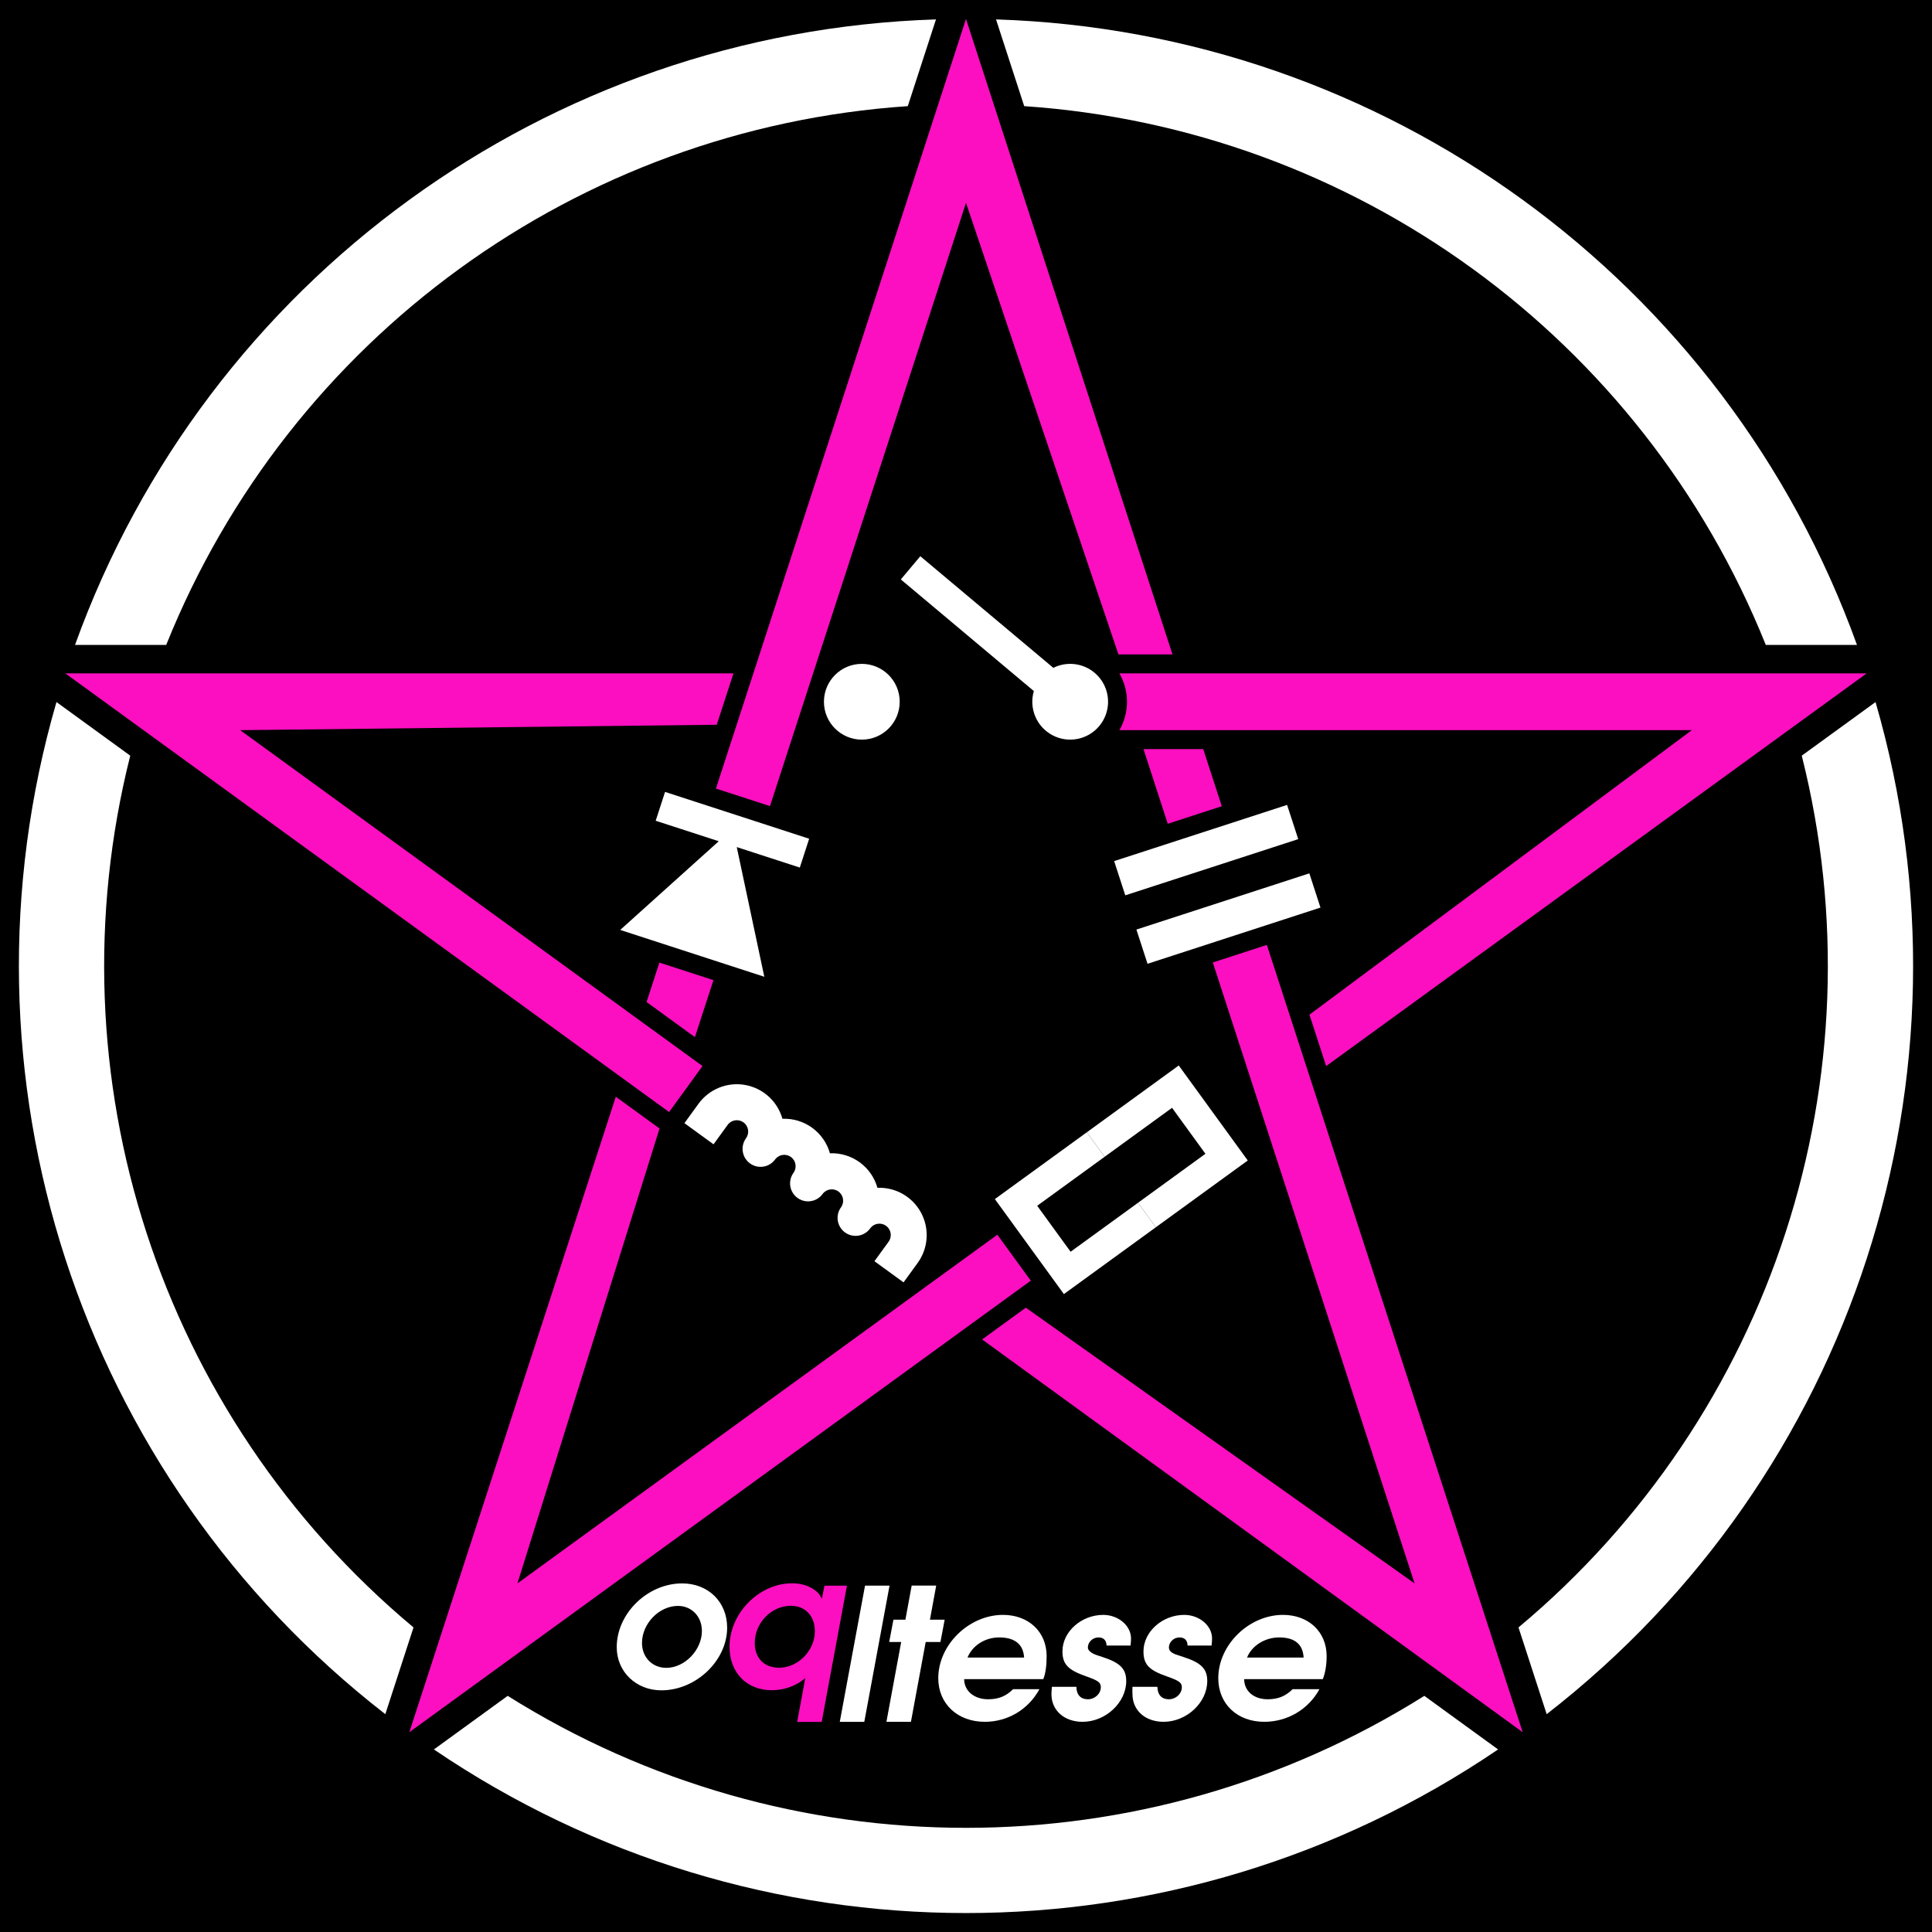
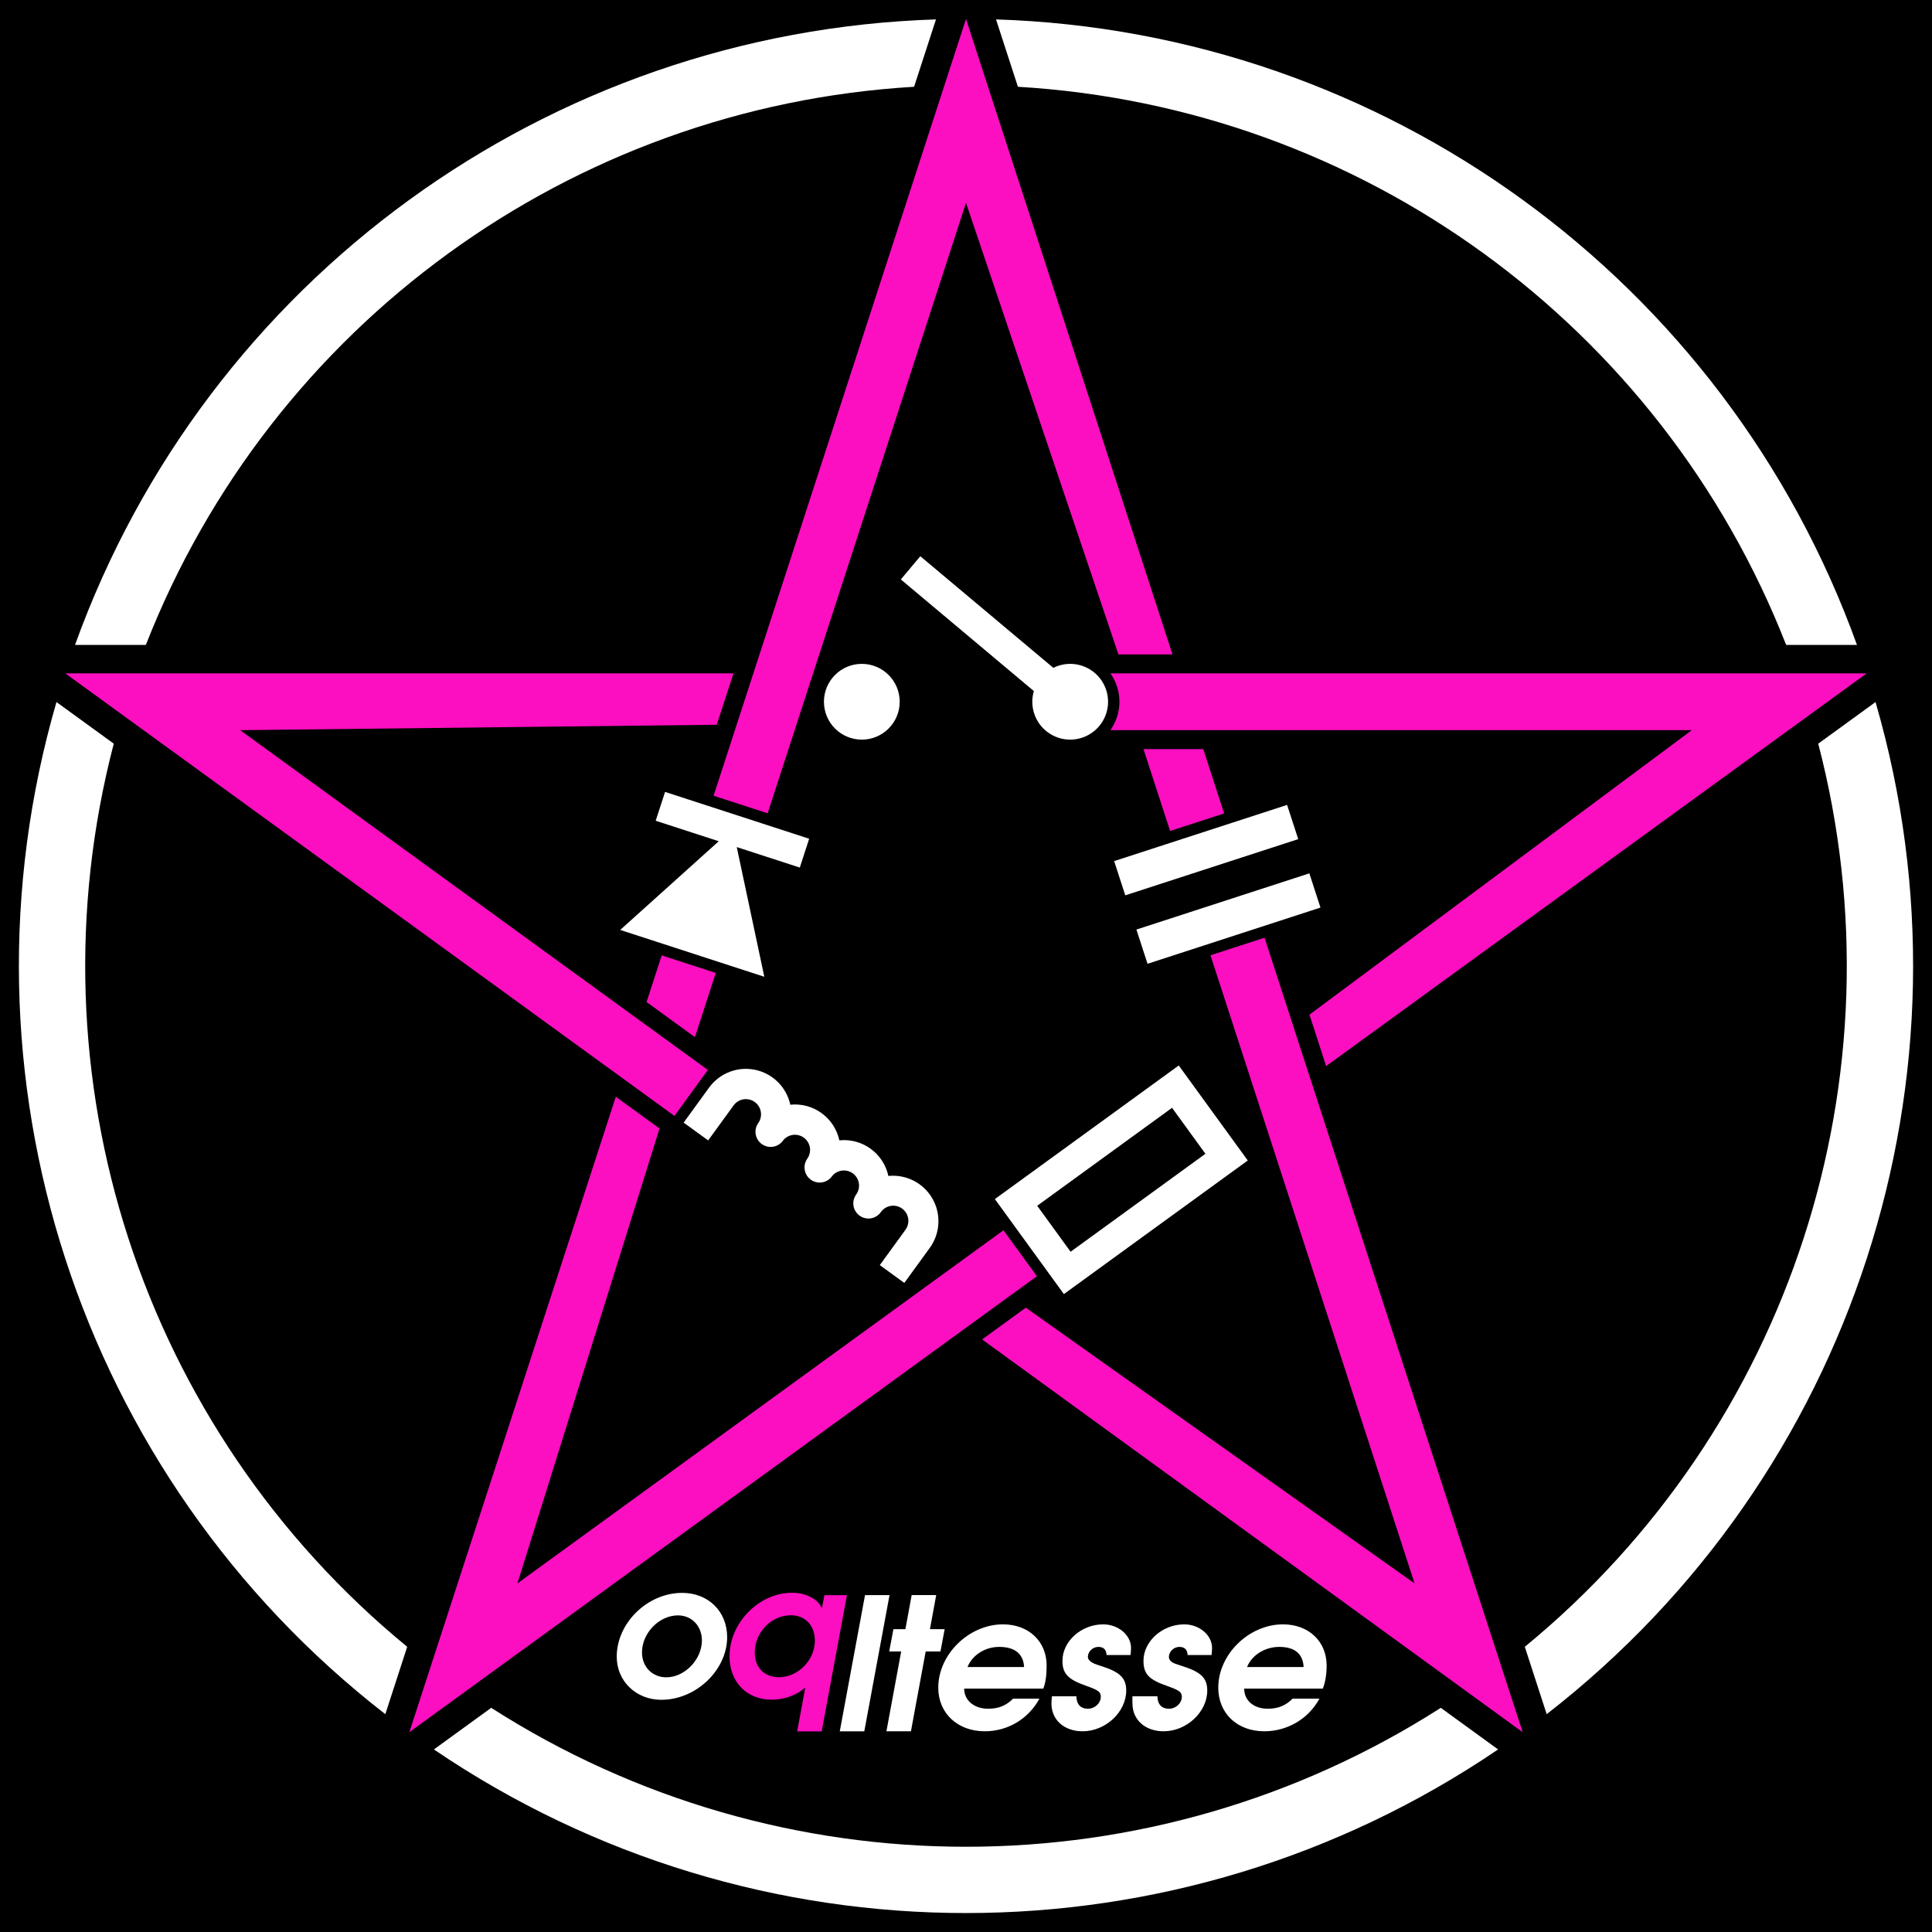
<svg xmlns="http://www.w3.org/2000/svg" width="102" height="102">
  <style type="text/css">

.symbol {stroke-width:0; fill:#fff}
.outer {stroke-width:0; fill:#fff;}
.main {fill:#000}
.char {fill:#fff}
.pentacle, .q {stroke-width:0; fill:#fc0fc0;}

</style>
  <rect x="0" y="0" width="102" height="102" class="main" />
  <g transform="translate(1,1)" class="main">
-     <path d=" M  53.073 4.604   L  51.585 0.025   A 50,50 0 0,1  97.039,33.049   L  92.225 33.049   A 45.5,45.5 0 0,0  53.073,4.604  " class="outer" />
-     <path d=" M  94.124 38.895   L  98.019 36.065   A 50,50 0 0,1  80.657,89.499   L  79.169 84.92   A 45.5,45.5 0 0,0  94.124,38.895  " class="outer" />
-     <path d=" M  74.197 88.533   L  78.092 91.362   A 50,50 0 0,1  21.908,91.362   L  25.803 88.533   A 45.5,45.5 0 0,0  74.197,88.533  " class="outer" />
-     <path d=" M  20.831 84.92   L  19.343 89.499   A 50,50 0 0,1  1.981,36.065   L  5.876 38.895   A 45.5,45.5 0 0,0  20.831,84.92  " class="outer" />
-     <path d=" M  7.775 33.049   L  2.961 33.049   A 50,50 0 0,1  48.415,0.025   L  46.927 4.604   A 45.5,45.5 0 0,0  7.775,33.049  " class="outer" />
-     <path d="M  97.553 34.549   L  58.098 34.549   A 3,3 0 0,1  58.098 37.549   L  88.32 37.549   L  68.133 52.57   L  69.014 55.284  " class="pentacle" />
-     <path d="M  79.389 90.451   L  65.884 48.887   L  63.031 49.814   L  73.683 82.597   L  53.159 68.039   L  50.851 69.716  " class="pentacle" />
-     <path d="M  63.505 41.564   L  62.525 38.549   L  59.371 38.549   L  60.652 42.491   z" class="pentacle" />
-     <path d="M  20.611 90.451   L  53.419 66.614   L  51.655 64.187   L  26.317 82.597   L  33.82 58.579   L  31.512 56.902  " class="pentacle" />
-     <path d="M  2.447 34.549   L  34.325 57.71   L  36.088 55.282   L  11.68 37.549   L  36.841 37.263   L  37.723 34.549  " class="pentacle" />
-     <path d="M  50 0   L  36.798 40.631   L  39.651 41.558   L  50 9.708   L  58.048 33.549   L  60.901 33.549  " class="pentacle" />
-     <path d="M  33.812 49.82   L  33.136 51.902   L  35.688 53.756   L  36.666 50.747   z" class="pentacle" />
-     <path d="M  35.878 57.273   A 2.5,2.5 0 0,1  40.308,58.066   A 2.5,2.5 0 0,1  42.816,59.888   A 2.5,2.5 0 0,1  45.324,61.71   A 2.5,2.5 0 0,1  47.447,65.678   L  46.703 66.703   L  45.166 65.586   L  45.91 64.561   A 0.6,0.6 0 1,0  44.939,63.856   A 0.95,0.95 0 0,1  43.402,62.739   A 0.6,0.6 0 0,0  42.431,62.034   A 0.95,0.95 0 0,1  40.894,60.917   A 0.6,0.6 0 0,0  39.923,60.212   A 0.95,0.95 0 0,1  38.386,59.095   A 0.6,0.6 0 0,0  37.415,58.389   L  36.671 59.414   L  35.134 58.297   L  35.878 57.273  " class="symbol coil" />
-     <path d="M  56.378 58.779  L  51.524 62.305  L  55.168 67.321  L  60.022 63.794  L  59.082 62.5  L  55.522 65.086  L  53.759 62.659  L  57.318 60.073   z" class="symbol resistor" />
-     <path d="M  56.378 58.779  L  61.232 55.252  L  64.876 60.268  L  60.022 63.794  L  59.082 62.5  L  62.641 59.914  L  60.878 57.487  L  57.318 60.073   z" class="symbol resistor" />
-     <path d=" M  58.997 48.076   L  59.584 49.883   L  68.714 46.916   L  68.127 45.109   z" class="symbol capacitor" />
-     <path d=" M  58.409 46.269   L  57.822 44.462   L  66.952 41.495   L  67.54 43.302   z" class="symbol capacitor" />
+     <path d=" M  52.741 3.581   L  51.585 0.025   A 50,50 0 0,1  97.039,33.049   L  93.3 33.049   A 46.5,46.5 0 0,0  52.741,3.581   z  M  94.994 38.262   L  98.019 36.065   A 50,50 0 0,1  80.657,89.499   L  79.502 85.943   A 46.5,46.5 0 0,0  94.994,38.262   z  M  75.067 89.165   L  78.092 91.362   A 50,50 0 0,1  21.908,91.362   L  24.933 89.165   A 46.5,46.5 0 0,0  75.067,89.165   z  M  20.498 85.943   L  19.343 89.499   A 50,50 0 0,1  1.981,36.065   L  5.006 38.262   A 46.5,46.5 0 0,0  20.498,85.943   z  M  6.7 33.049   L  2.961 33.049   A 50,50 0 0,1  48.415,0.025   L  47.259 3.581   A 46.5,46.5 0 0,0  6.7,33.049   z " class="outer" />
+     <path d=" M  97.553 34.549   L  57.624 34.549   A 2.6,2.6 0 0,1  57.624 37.549   L  88.32 37.549   L  68.133 52.57   L  69.014 55.284   z M  79.389 90.451   L  65.761 48.507   L  62.908 49.434   L  73.683 82.597   L  53.159 68.039   L  50.851 69.716   z  M  63.629 41.944   L  62.525 38.549   L  59.371 38.549   L  60.775 42.871   z M  20.611 90.451   L  53.742 66.379   L  51.979 63.952   L  26.317 82.597   L  33.82 58.579   L  31.512 56.902   z M  2.447 34.549   L  34.608 57.915   L  36.371 55.488   L  11.68 37.549   L  36.841 37.263   L  37.723 34.549   z M  50 0   L  36.675 41.011   L  39.528 41.938   L  50 9.708   L  58.048 33.549   L  60.901 33.549   z  M  33.936 49.44   L  33.136 51.902   L  35.688 53.756   L  36.789 50.367   z " class="pentacle" />
+     <path d="M  36.437 56.419   A 2.4,2.4 0 0,1  40.724,57.323   A 2.4,2.4 0 0,1  43.313,59.204   A 2.4,2.4 0 0,1  45.902,61.085   A 2.4,2.4 0 0,1  48.087,64.883   L  46.743 66.732   L  45.449 65.792   L  46.792 63.942   A 0.8,0.8 0 1,0  45.498,63.002   A 0.8,0.8 0 0,1  44.203,62.062   A 0.8,0.8 0 0,0  42.909,61.121   A 0.8,0.8 0 0,1  41.615,60.181   A 0.8,0.8 0 0,0  40.32,59.24   A 0.8,0.8 0 0,1  39.026,58.3   A 0.8,0.8 0 0,0  37.731,57.359   L  36.388 59.208   L  35.093 58.268   L  36.437 56.419  " class="symbol coil" />
+     <path d=" M  56.378 58.779  L  51.524 62.305  L  55.168 67.321  L  60.022 63.794  L  59.082 62.5  L  55.522 65.086  L  53.759 62.659  L  57.318 60.073   z  M  56.378 58.779  L  61.232 55.252  L  64.876 60.268  L  60.022 63.794  L  59.082 62.5  L  62.641 59.914  L  60.878 57.487  L  57.318 60.073   z" class="symbol resistor" />
+     <path d=" M  58.997 48.076   L  59.584 49.883   L  68.714 46.916   L  68.127 45.109   z  M  58.409 46.269   L  57.822 44.462   L  66.952 41.495   L  67.54 43.302   z" class="symbol capacitor" />
    <path d=" M  39.352 50.569   L  37.897 43.722   L  41.226 44.803   L  41.72 43.281   L  34.112 40.809   L  33.617 42.331   L  36.946 43.413   L  31.744 48.096   z" class="symbol diode" />
-     <path d=" M  42.5 36.049   A 2,2 0 0,0  46.5,36.049   A 2,2 0 1,0  42.5,36.049   z" class="symbol switch" />
-     <path d=" M  46.559 29.591   L  53.582 35.484   A 2,2 0 1,0  54.61,34.258   L  47.588 28.366   z" class="symbol switch" />
-     <path class="char o" d=" M 35.015,82.596 C 33.186,82.596 31.56,84.183 31.56,85.964 C 31.56,87.258 32.582,88.241 33.916,88.241 C 35.745,88.241 37.39,86.674 37.39,84.932 C 37.39,83.579 36.397,82.596 35.015,82.596 M 34.792,83.784 C 35.521,83.784 36.057,84.348 36.057,85.107 C 36.057,86.11 35.152,87.054 34.178,87.054 C 33.439,87.054 32.894,86.499 32.894,85.74 C 32.894,84.718 33.799,83.784 34.792,83.784" />
-     <path class="char q" d=" M 42.527,82.717 L 42.391,83.408 C 42.264,83.155 42.177,83.058 41.963,82.912 C 41.632,82.698 41.272,82.591 40.814,82.591 C 39.072,82.591 37.515,84.177 37.515,85.939 C 37.515,87.301 38.42,88.235 39.744,88.235 C 40.405,88.235 41.048,88.002 41.515,87.593 L 41.087,89.909 L 42.381,89.909 L 43.714,82.717 L 42.527,82.717 M 40.756,83.778 C 41.515,83.778 42.021,84.313 42.021,85.121 C 42.021,86.143 41.135,87.048 40.133,87.048 C 39.345,87.048 38.848,86.542 38.848,85.744 C 38.848,84.673 39.724,83.778 40.756,83.778" />
-     <path class="char l" d=" M 43.336,89.906 L 44.63,89.906 L 45.963,82.714 L 44.669,82.714 L 43.336,89.906" />
-     <path class="char t" d=" M 45.799,89.903 L 47.093,89.903 L 47.872,85.689 L 48.651,85.689 L 48.874,84.511 L 48.096,84.511 L 48.427,82.711 L 47.132,82.711 L 46.801,84.511 L 46.169,84.511 L 45.945,85.689 L 46.578,85.689 L 45.799,89.903" />
-     <path class="char esse" d=" M 51.953,84.258 C 50.155,84.258 48.536,85.84 48.536,87.599 C 48.536,88.95 49.553,89.903 50.992,89.903 C 52.207,89.903 53.294,89.251 53.877,88.182 L 52.485,88.182 C 52.116,88.551 51.713,88.713 51.169,88.713 C 50.43,88.713 49.903,88.272 49.903,87.65 L 54.08,87.65 C 54.206,87.349 54.257,86.902 54.257,86.435 C 54.257,85.152 53.305,84.258 51.953,84.258 z M 57.244,84.258 C 56.087,84.258 55.092,85.151 55.092,86.182 C 55.092,86.862 55.39,87.168 56.333,87.498 C 56.994,87.731 57.117,87.828 57.117,88.08 C 57.117,88.42 56.803,88.713 56.434,88.713 C 56.055,88.713 55.836,88.483 55.826,88.055 L 54.535,88.055 C 54.526,88.201 54.51,88.328 54.51,88.435 C 54.51,89.3 55.183,89.903 56.155,89.903 C 57.37,89.903 58.459,88.888 58.459,87.751 C 58.459,87.11 58.142,86.787 57.218,86.486 C 56.732,86.33 56.753,86.326 56.636,86.258 C 56.52,86.19 56.434,86.086 56.434,85.979 C 56.434,85.697 56.689,85.448 56.991,85.448 C 57.263,85.448 57.411,85.596 57.421,85.878 L 58.687,85.878 C 58.706,85.732 58.712,85.596 58.712,85.498 C 58.712,84.828 58.041,84.258 57.244,84.258 z M 61.522,84.258 C 60.365,84.258 59.37,85.151 59.37,86.182 C 59.37,86.862 59.642,87.168 60.585,87.498 C 61.246,87.731 61.395,87.828 61.395,88.08 C 61.395,88.42 61.081,88.713 60.712,88.713 C 60.333,88.713 60.114,88.483 60.104,88.055 L 58.788,88.055 C 58.778,88.201 58.788,88.328 58.788,88.435 C 58.788,89.3 59.461,89.903 60.433,89.903 C 61.648,89.903 62.737,88.888 62.737,87.751 C 62.737,87.11 62.42,86.787 61.496,86.486 C 61.01,86.33 61.005,86.326 60.889,86.258 C 60.772,86.19 60.712,86.086 60.712,85.979 C 60.712,85.697 60.967,85.448 61.269,85.448 C 61.541,85.448 61.689,85.596 61.699,85.878 L 62.964,85.878 C 62.984,85.732 62.99,85.596 62.99,85.498 C 62.99,84.828 62.319,84.258 61.522,84.258 z M 66.736,84.258 C 64.938,84.258 63.319,85.84 63.319,87.599 C 63.319,88.95 64.31,89.903 65.749,89.903 C 66.964,89.903 68.077,89.251 68.66,88.182 L 67.242,88.182 C 66.873,88.551 66.47,88.713 65.926,88.713 C 65.187,88.713 64.686,88.272 64.686,87.65 L 68.837,87.65 C 68.963,87.349 69.04,86.902 69.04,86.435 C 69.04,85.152 68.087,84.258 66.736,84.258 z M 51.751,85.448 C 52.577,85.448 53.028,85.811 53.067,86.511 L 50.08,86.511 C 50.333,85.879 51.002,85.448 51.751,85.448 z M 66.534,85.448 C 67.36,85.448 67.786,85.811 67.825,86.511 L 64.838,86.511 C 65.09,85.879 65.785,85.448 66.534,85.448 z" />
+     <path d=" M  42.5 36.049   A 2,2 0 0,0  46.5,36.049   A 2,2 0 1,0  42.5,36.049   z  M  46.559 29.591   L  53.582 35.484   A 2,2 0 1,0  54.61,34.258   L  47.588 28.366   z" class="symbol switch" />
+     <path class="char o" d=" M 35.015,83.096 C 33.186,83.096 31.56,84.683 31.56,86.464 C 31.56,87.758 32.582,88.741 33.916,88.741 C 35.745,88.741 37.39,87.174 37.39,85.432 C 37.39,84.079 36.397,83.096 35.015,83.096 M 34.792,84.284 C 35.521,84.284 36.057,84.848 36.057,85.607 C 36.057,86.61 35.152,87.554 34.178,87.554 C 33.439,87.554 32.894,86.999 32.894,86.24 C 32.894,85.218 33.799,84.284 34.792,84.284" />
+     <path class="char q" d=" M 42.527,83.217 L 42.391,83.908 C 42.264,83.655 42.177,83.558 41.963,83.412 C 41.632,83.198 41.272,83.091 40.814,83.091 C 39.072,83.091 37.515,84.677 37.515,86.439 C 37.515,87.801 38.42,88.735 39.744,88.735 C 40.405,88.735 41.048,88.502 41.515,88.093 L 41.087,90.409 L 42.381,90.409 L 43.714,83.217 L 42.527,83.217 M 40.756,84.278 C 41.515,84.278 42.021,84.813 42.021,85.621 C 42.021,86.643 41.135,87.548 40.133,87.548 C 39.345,87.548 38.848,87.042 38.848,86.244 C 38.848,85.173 39.724,84.278 40.756,84.278" />
+     <path class="char l" d=" M 43.336,90.406 L 44.63,90.406 L 45.963,83.214 L 44.669,83.214 L 43.336,90.406" />
+     <path class="char t" d=" M 45.799,90.403 L 47.093,90.403 L 47.872,86.189 L 48.651,86.189 L 48.874,85.011 L 48.096,85.011 L 48.427,83.211 L 47.132,83.211 L 46.801,85.011 L 46.169,85.011 L 45.945,86.189 L 46.578,86.189 L 45.799,90.403" />
+     <path class="char esse" d=" M 51.953,84.758 C 50.155,84.758 48.536,86.34 48.536,88.099 C 48.536,89.45 49.553,90.403 50.992,90.403 C 52.207,90.403 53.294,89.751 53.877,88.682 L 52.485,88.682 C 52.116,89.051 51.713,89.213 51.169,89.213 C 50.43,89.213 49.903,88.772 49.903,88.15 L 54.08,88.15 C 54.206,87.849 54.257,87.402 54.257,86.935 C 54.257,85.652 53.305,84.758 51.953,84.758 z M 57.244,84.758 C 56.087,84.758 55.092,85.651 55.092,86.682 C 55.092,87.362 55.39,87.668 56.333,87.998 C 56.994,88.231 57.117,88.328 57.117,88.58 C 57.117,88.92 56.803,89.213 56.434,89.213 C 56.055,89.213 55.836,88.983 55.826,88.555 L 54.535,88.555 C 54.526,88.701 54.51,88.828 54.51,88.935 C 54.51,89.8 55.183,90.403 56.155,90.403 C 57.37,90.403 58.459,89.388 58.459,88.251 C 58.459,87.61 58.142,87.287 57.218,86.986 C 56.732,86.83 56.753,86.826 56.636,86.758 C 56.52,86.69 56.434,86.586 56.434,86.479 C 56.434,86.197 56.689,85.948 56.991,85.948 C 57.263,85.948 57.411,86.096 57.421,86.378 L 58.687,86.378 C 58.706,86.232 58.712,86.096 58.712,85.998 C 58.712,85.328 58.041,84.758 57.244,84.758 z M 61.522,84.758 C 60.365,84.758 59.37,85.651 59.37,86.682 C 59.37,87.362 59.642,87.668 60.585,87.998 C 61.246,88.231 61.395,88.328 61.395,88.58 C 61.395,88.92 61.081,89.213 60.712,89.213 C 60.333,89.213 60.114,88.983 60.104,88.555 L 58.788,88.555 C 58.778,88.701 58.788,88.828 58.788,88.935 C 58.788,89.8 59.461,90.403 60.433,90.403 C 61.648,90.403 62.737,89.388 62.737,88.251 C 62.737,87.61 62.42,87.287 61.496,86.986 C 61.01,86.83 61.005,86.826 60.889,86.758 C 60.772,86.69 60.712,86.586 60.712,86.479 C 60.712,86.197 60.967,85.948 61.269,85.948 C 61.541,85.948 61.689,86.096 61.699,86.378 L 62.964,86.378 C 62.984,86.232 62.99,86.096 62.99,85.998 C 62.99,85.328 62.319,84.758 61.522,84.758 z M 66.736,84.758 C 64.938,84.758 63.319,86.34 63.319,88.099 C 63.319,89.45 64.31,90.403 65.749,90.403 C 66.964,90.403 68.077,89.751 68.66,88.682 L 67.242,88.682 C 66.873,89.051 66.47,89.213 65.926,89.213 C 65.187,89.213 64.686,88.772 64.686,88.15 L 68.837,88.15 C 68.963,87.849 69.04,87.402 69.04,86.935 C 69.04,85.652 68.087,84.758 66.736,84.758 z M 51.751,85.948 C 52.577,85.948 53.028,86.311 53.067,87.011 L 50.08,87.011 C 50.333,86.379 51.002,85.948 51.751,85.948 z M 66.534,85.948 C 67.36,85.948 67.786,86.311 67.825,87.011 L 64.838,87.011 C 65.09,86.379 65.785,85.948 66.534,85.948 z" />
  </g>
</svg>
